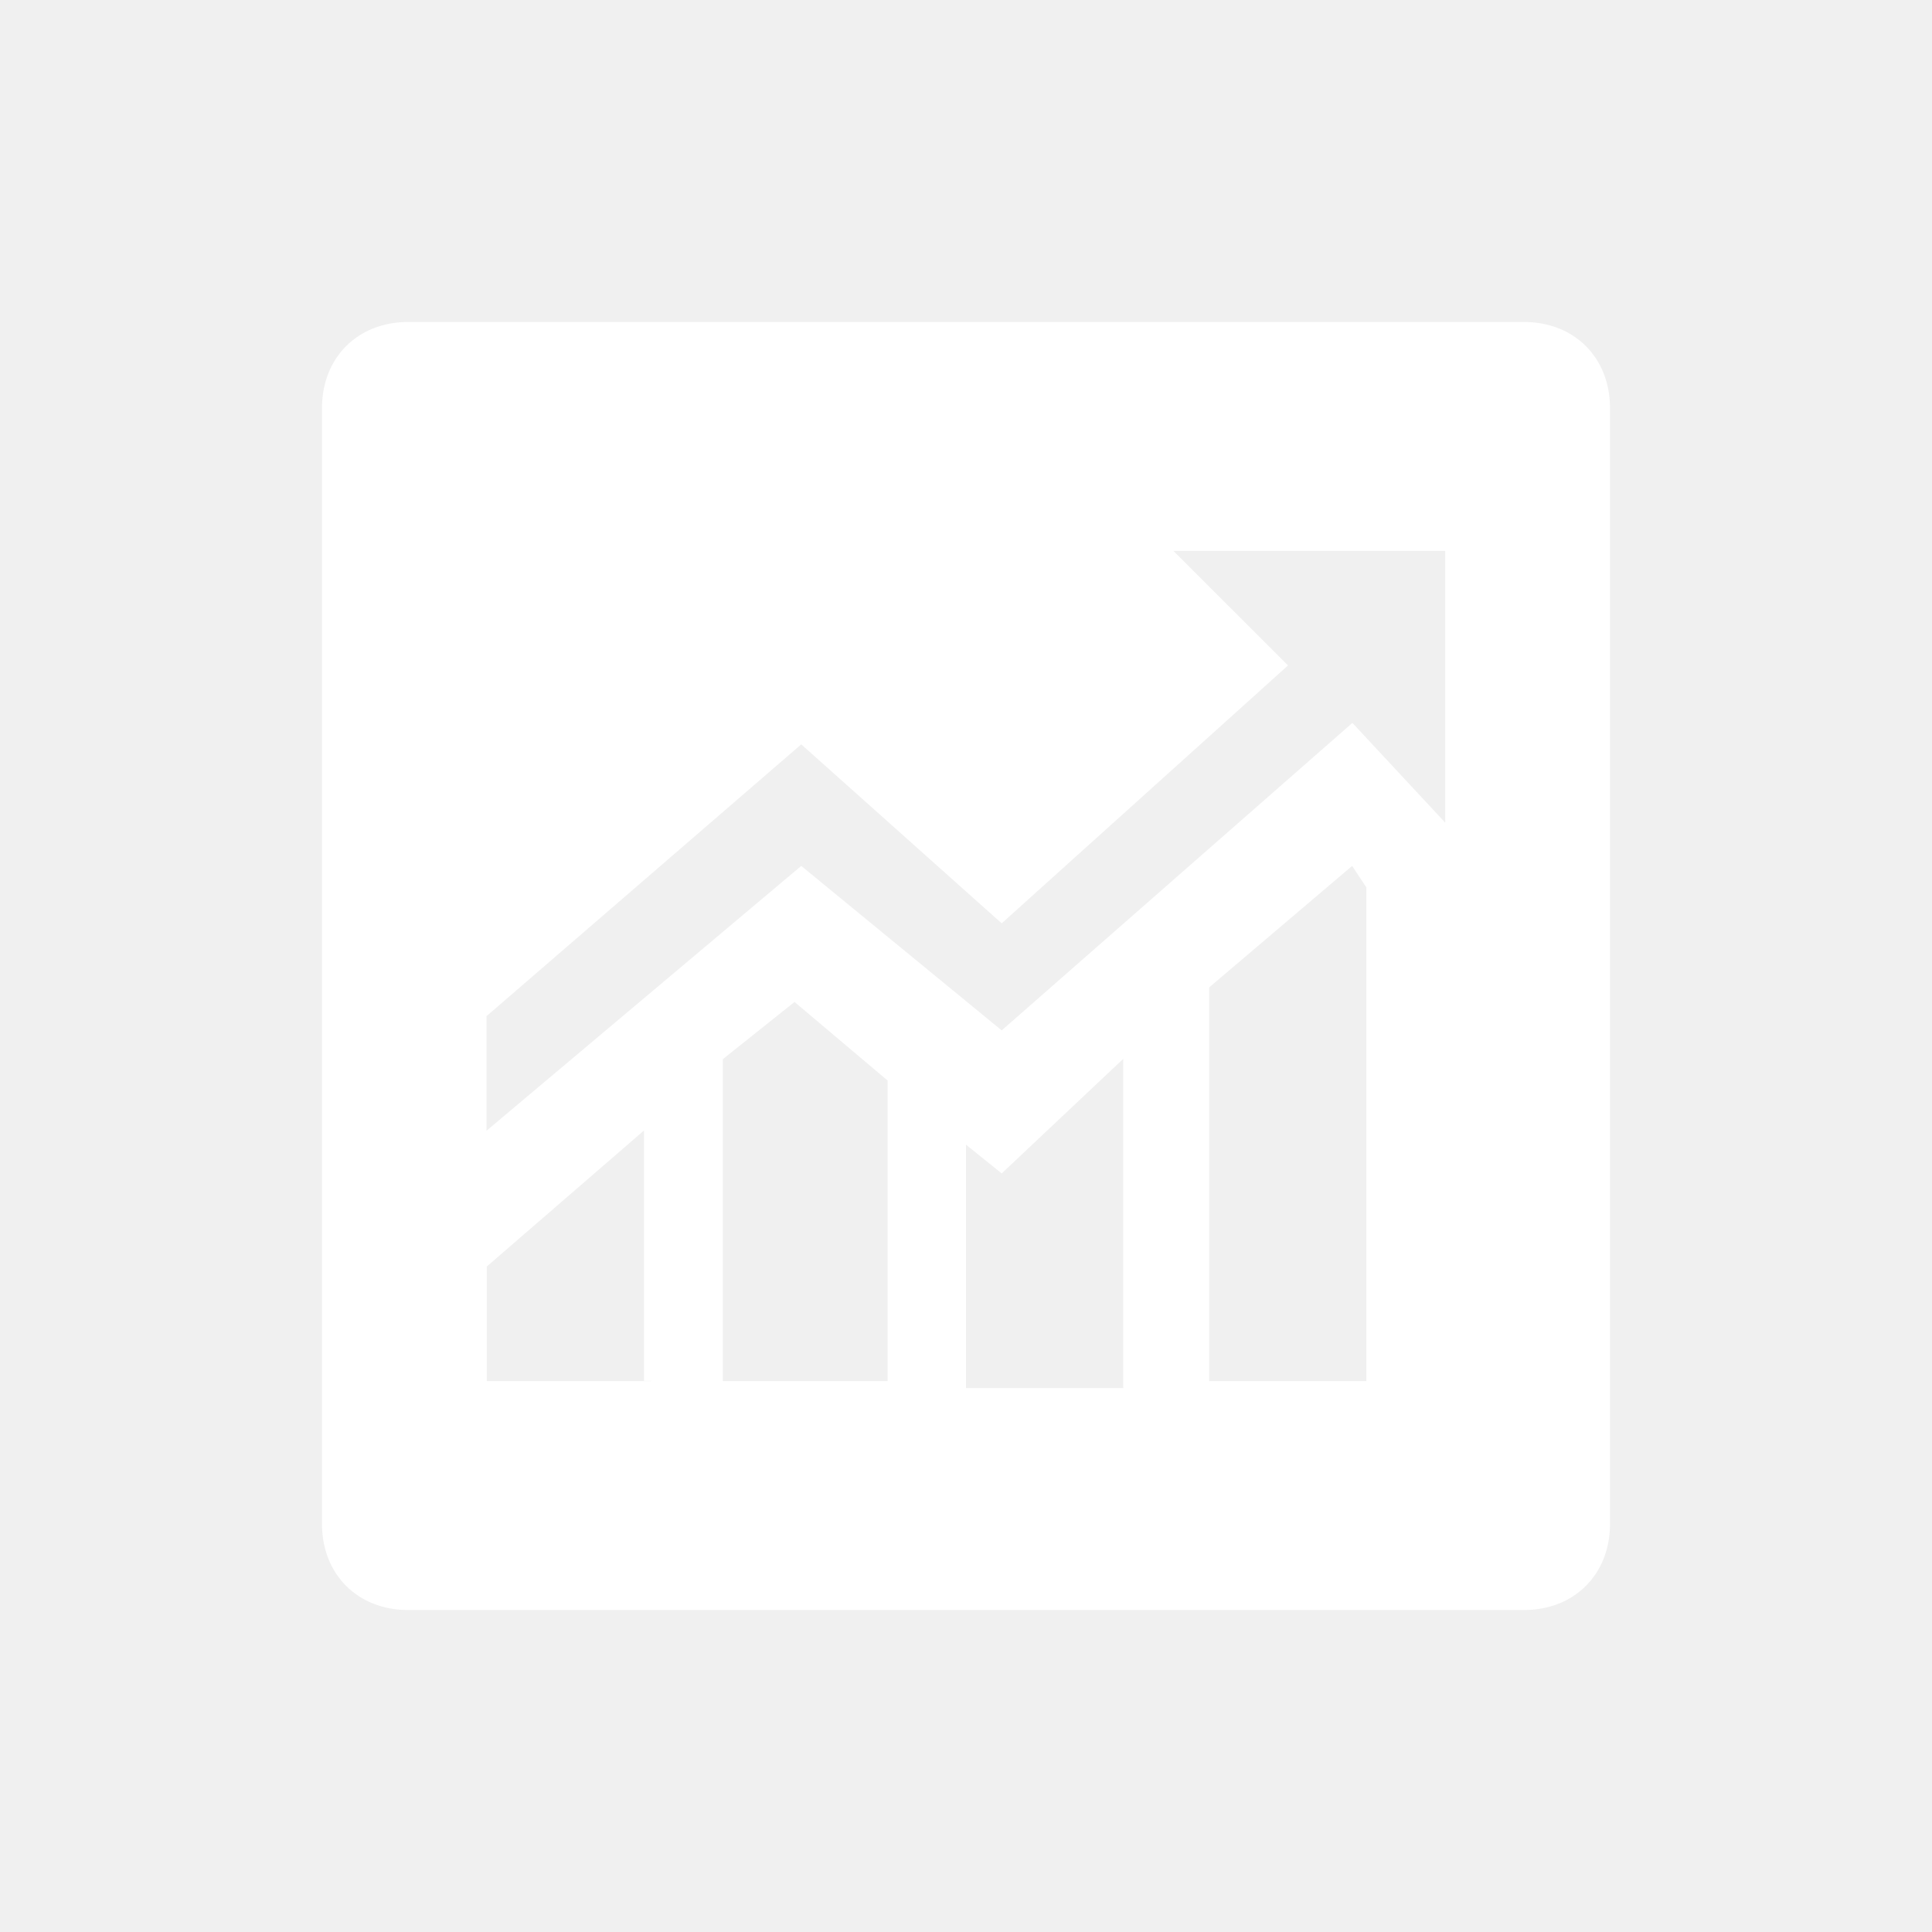
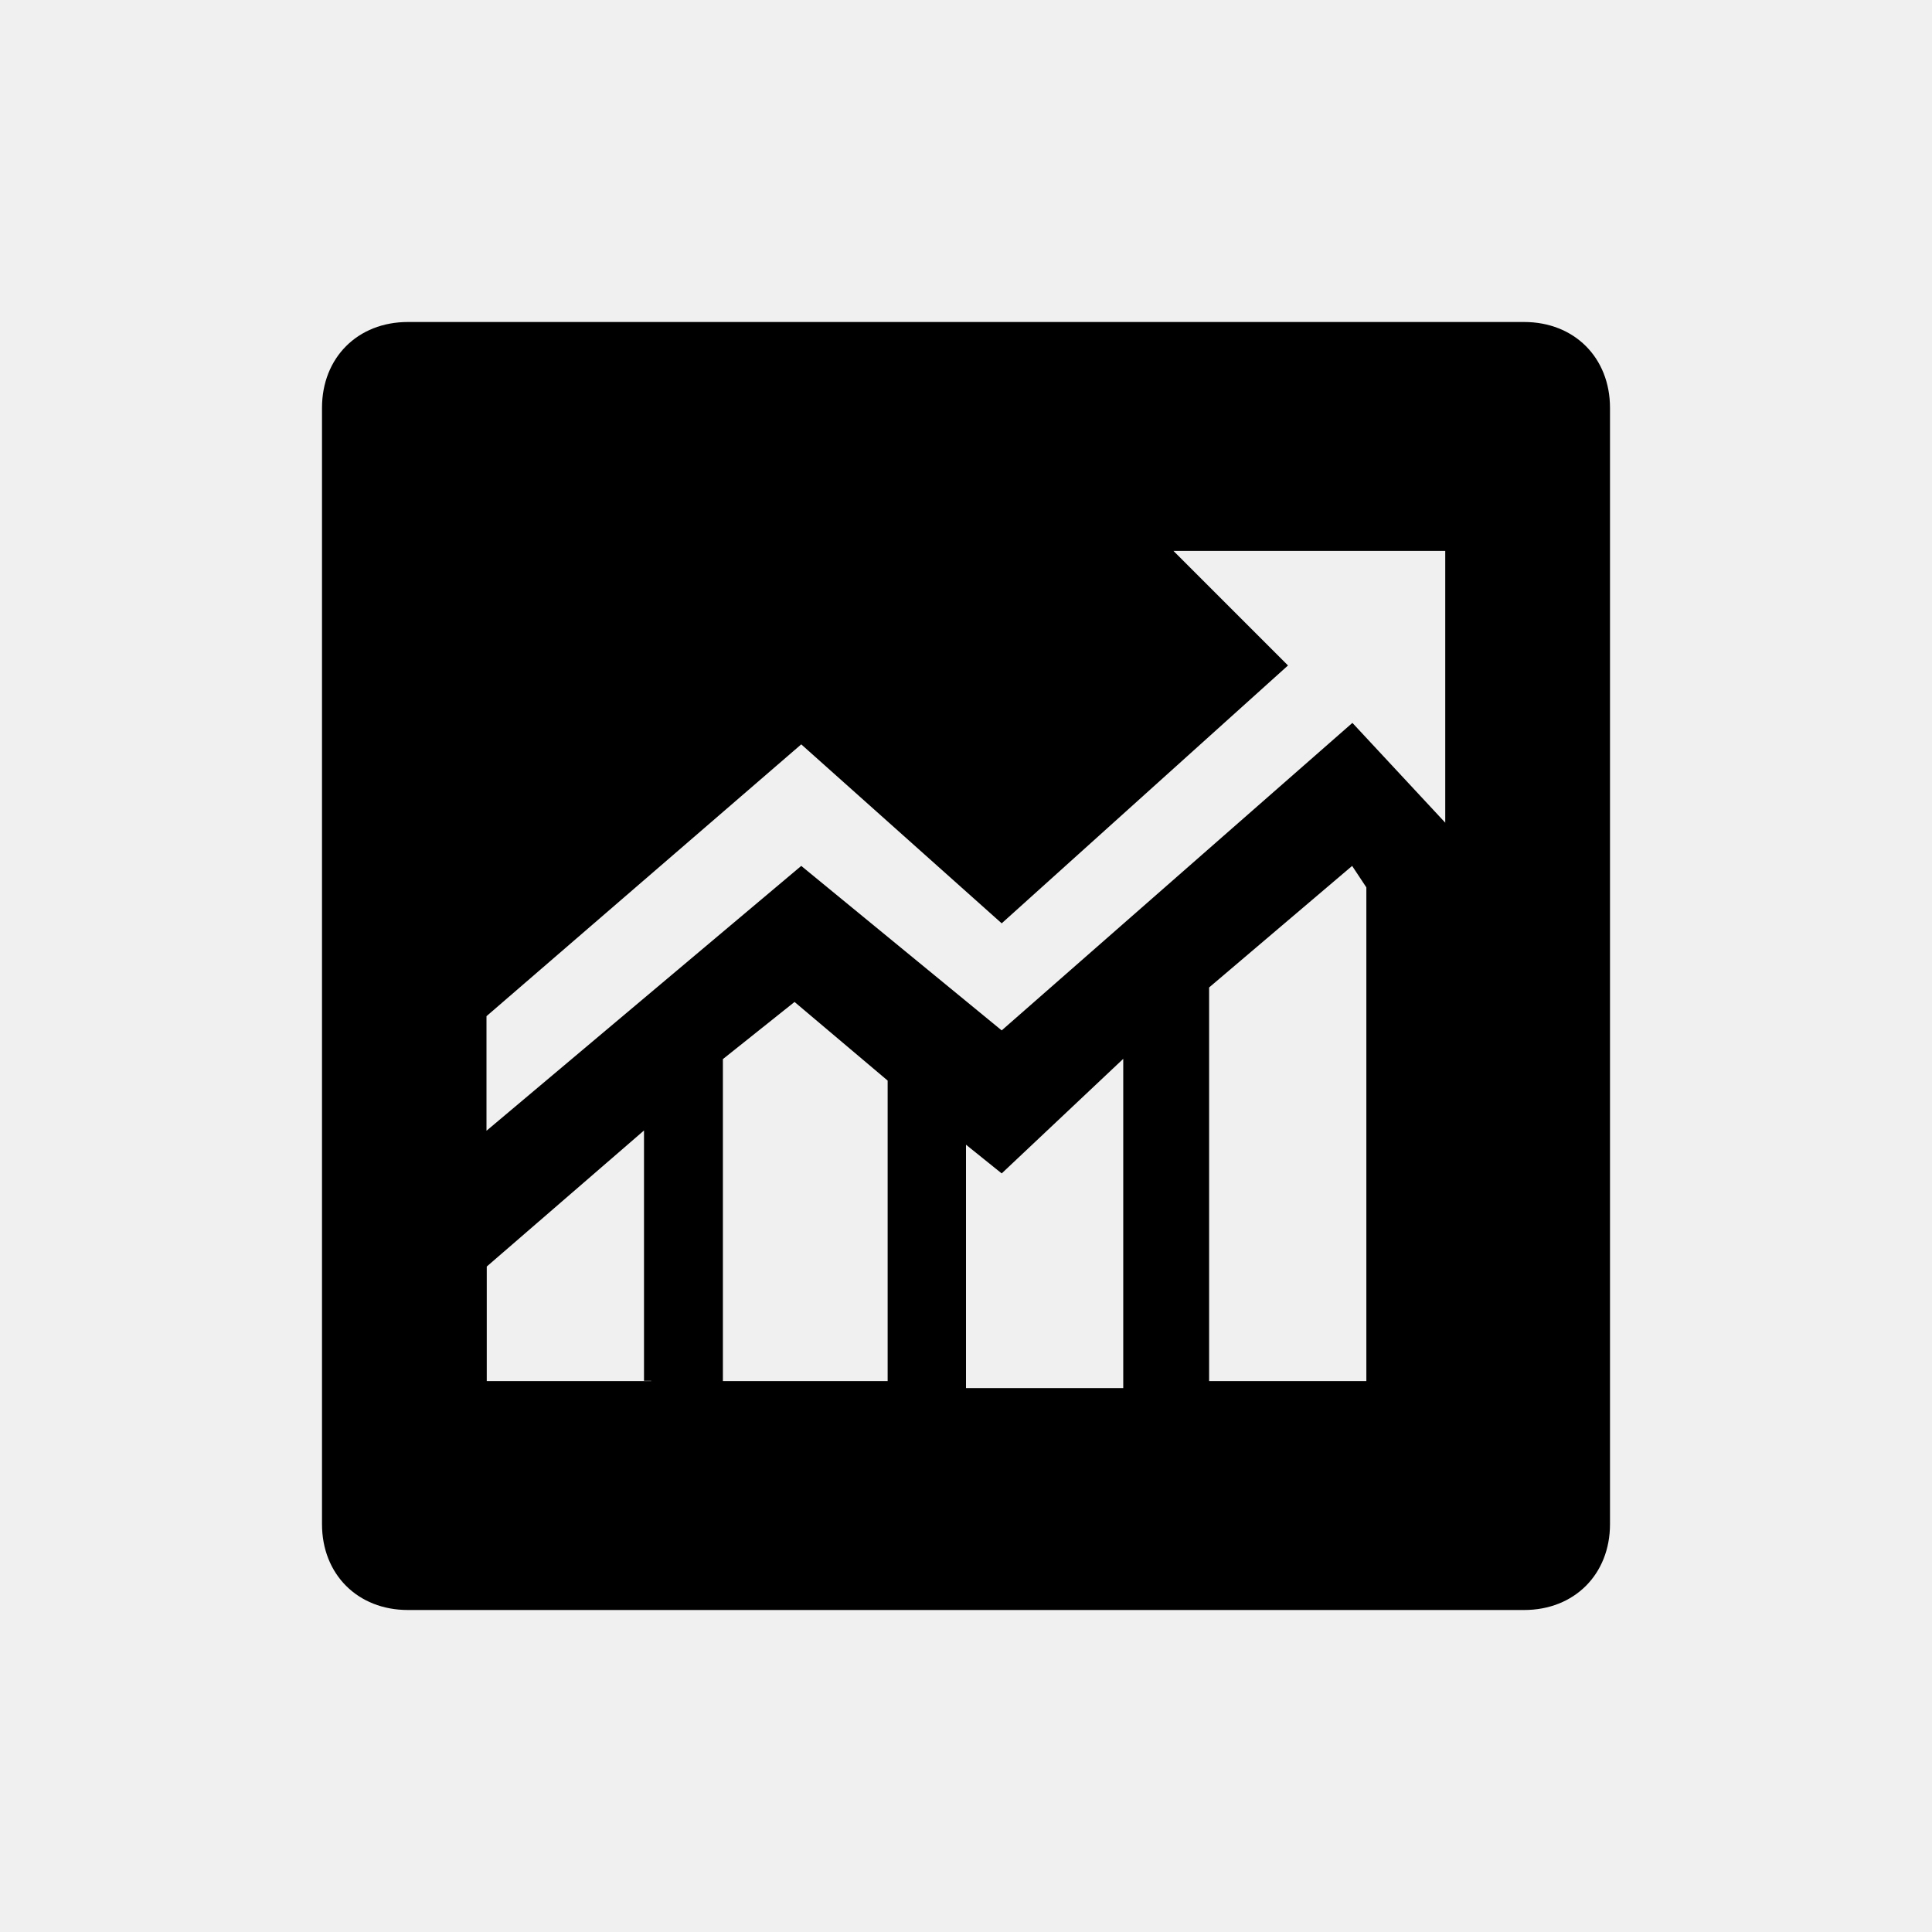
<svg xmlns="http://www.w3.org/2000/svg" class="icon" width="300px" height="300.00px" viewBox="0 0 1024 1024" version="1.1">
-   <path fill="#ffffff" d="M807.822 170.667H216.178c-26.596 0-45.511 18.916-45.511 45.511v591.644c0 26.596 18.916 45.511 45.511 45.511h591.644c26.596 0 45.511-18.916 45.511-45.511V216.178c0-26.596-18.916-45.511-45.511-45.511zM345.173 732.018h-87.182V671.289L341.333 599.182v132.693h3.84z m125.156 0h-87.182v-170.667l37.973-30.293 49.351 41.671v159.289z m125.156 3.698H512v-128.996l18.916 15.218 64.427-60.729v174.507h0.142z m128.853-3.698h-83.484V523.378l75.804-64.427 7.538 11.378v261.689h0.142z m41.813-295.822l-49.351-53.049L530.916 546.133l-106.24-87.182-166.827 140.373v-60.729l166.827-144.071 106.24 94.862L682.667 352.711l-60.729-60.729h144.071v144.213h0.142z" />
+   <path d="M807.822 170.667H216.178c-26.596 0-45.511 18.916-45.511 45.511v591.644c0 26.596 18.916 45.511 45.511 45.511h591.644c26.596 0 45.511-18.916 45.511-45.511V216.178c0-26.596-18.916-45.511-45.511-45.511zM345.173 732.018h-87.182V671.289L341.333 599.182v132.693h3.84z m125.156 0h-87.182v-170.667l37.973-30.293 49.351 41.671v159.289z m125.156 3.698H512v-128.996l18.916 15.218 64.427-60.729v174.507h0.142z m128.853-3.698h-83.484V523.378l75.804-64.427 7.538 11.378v261.689h0.142z m41.813-295.822l-49.351-53.049L530.916 546.133l-106.24-87.182-166.827 140.373v-60.729l166.827-144.071 106.24 94.862L682.667 352.711l-60.729-60.729h144.071v144.213h0.142z" />
</svg>
